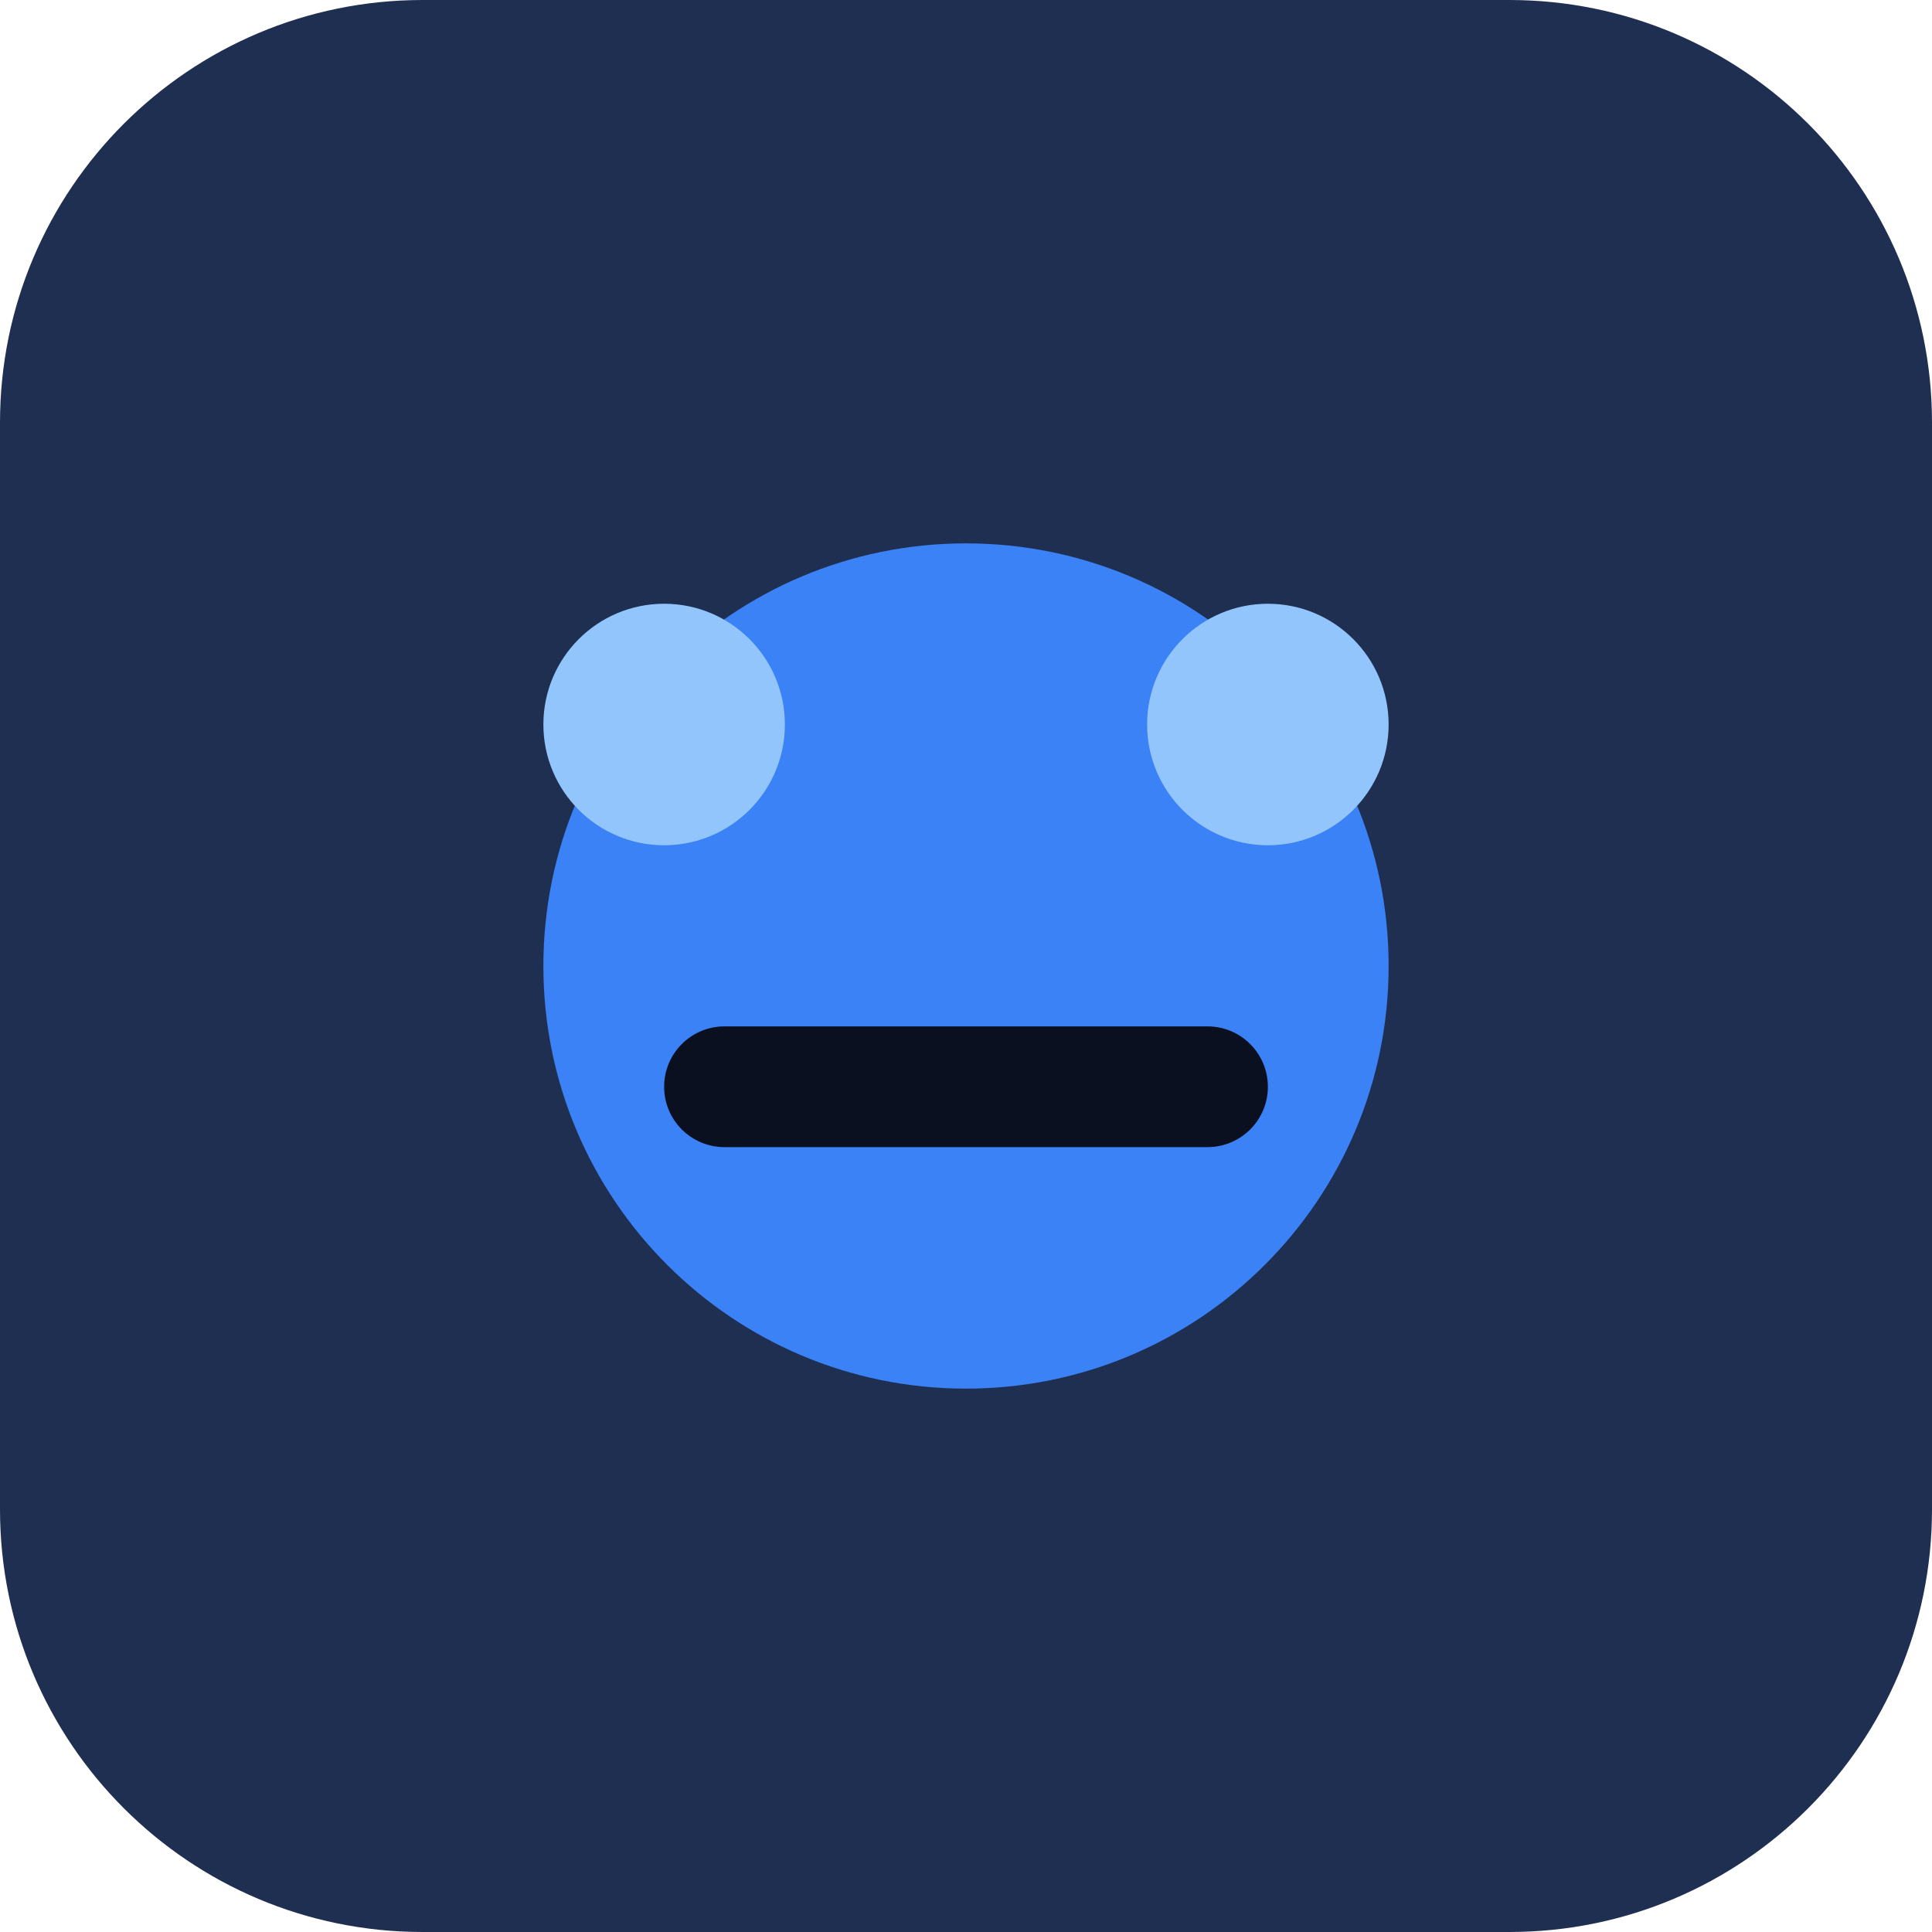
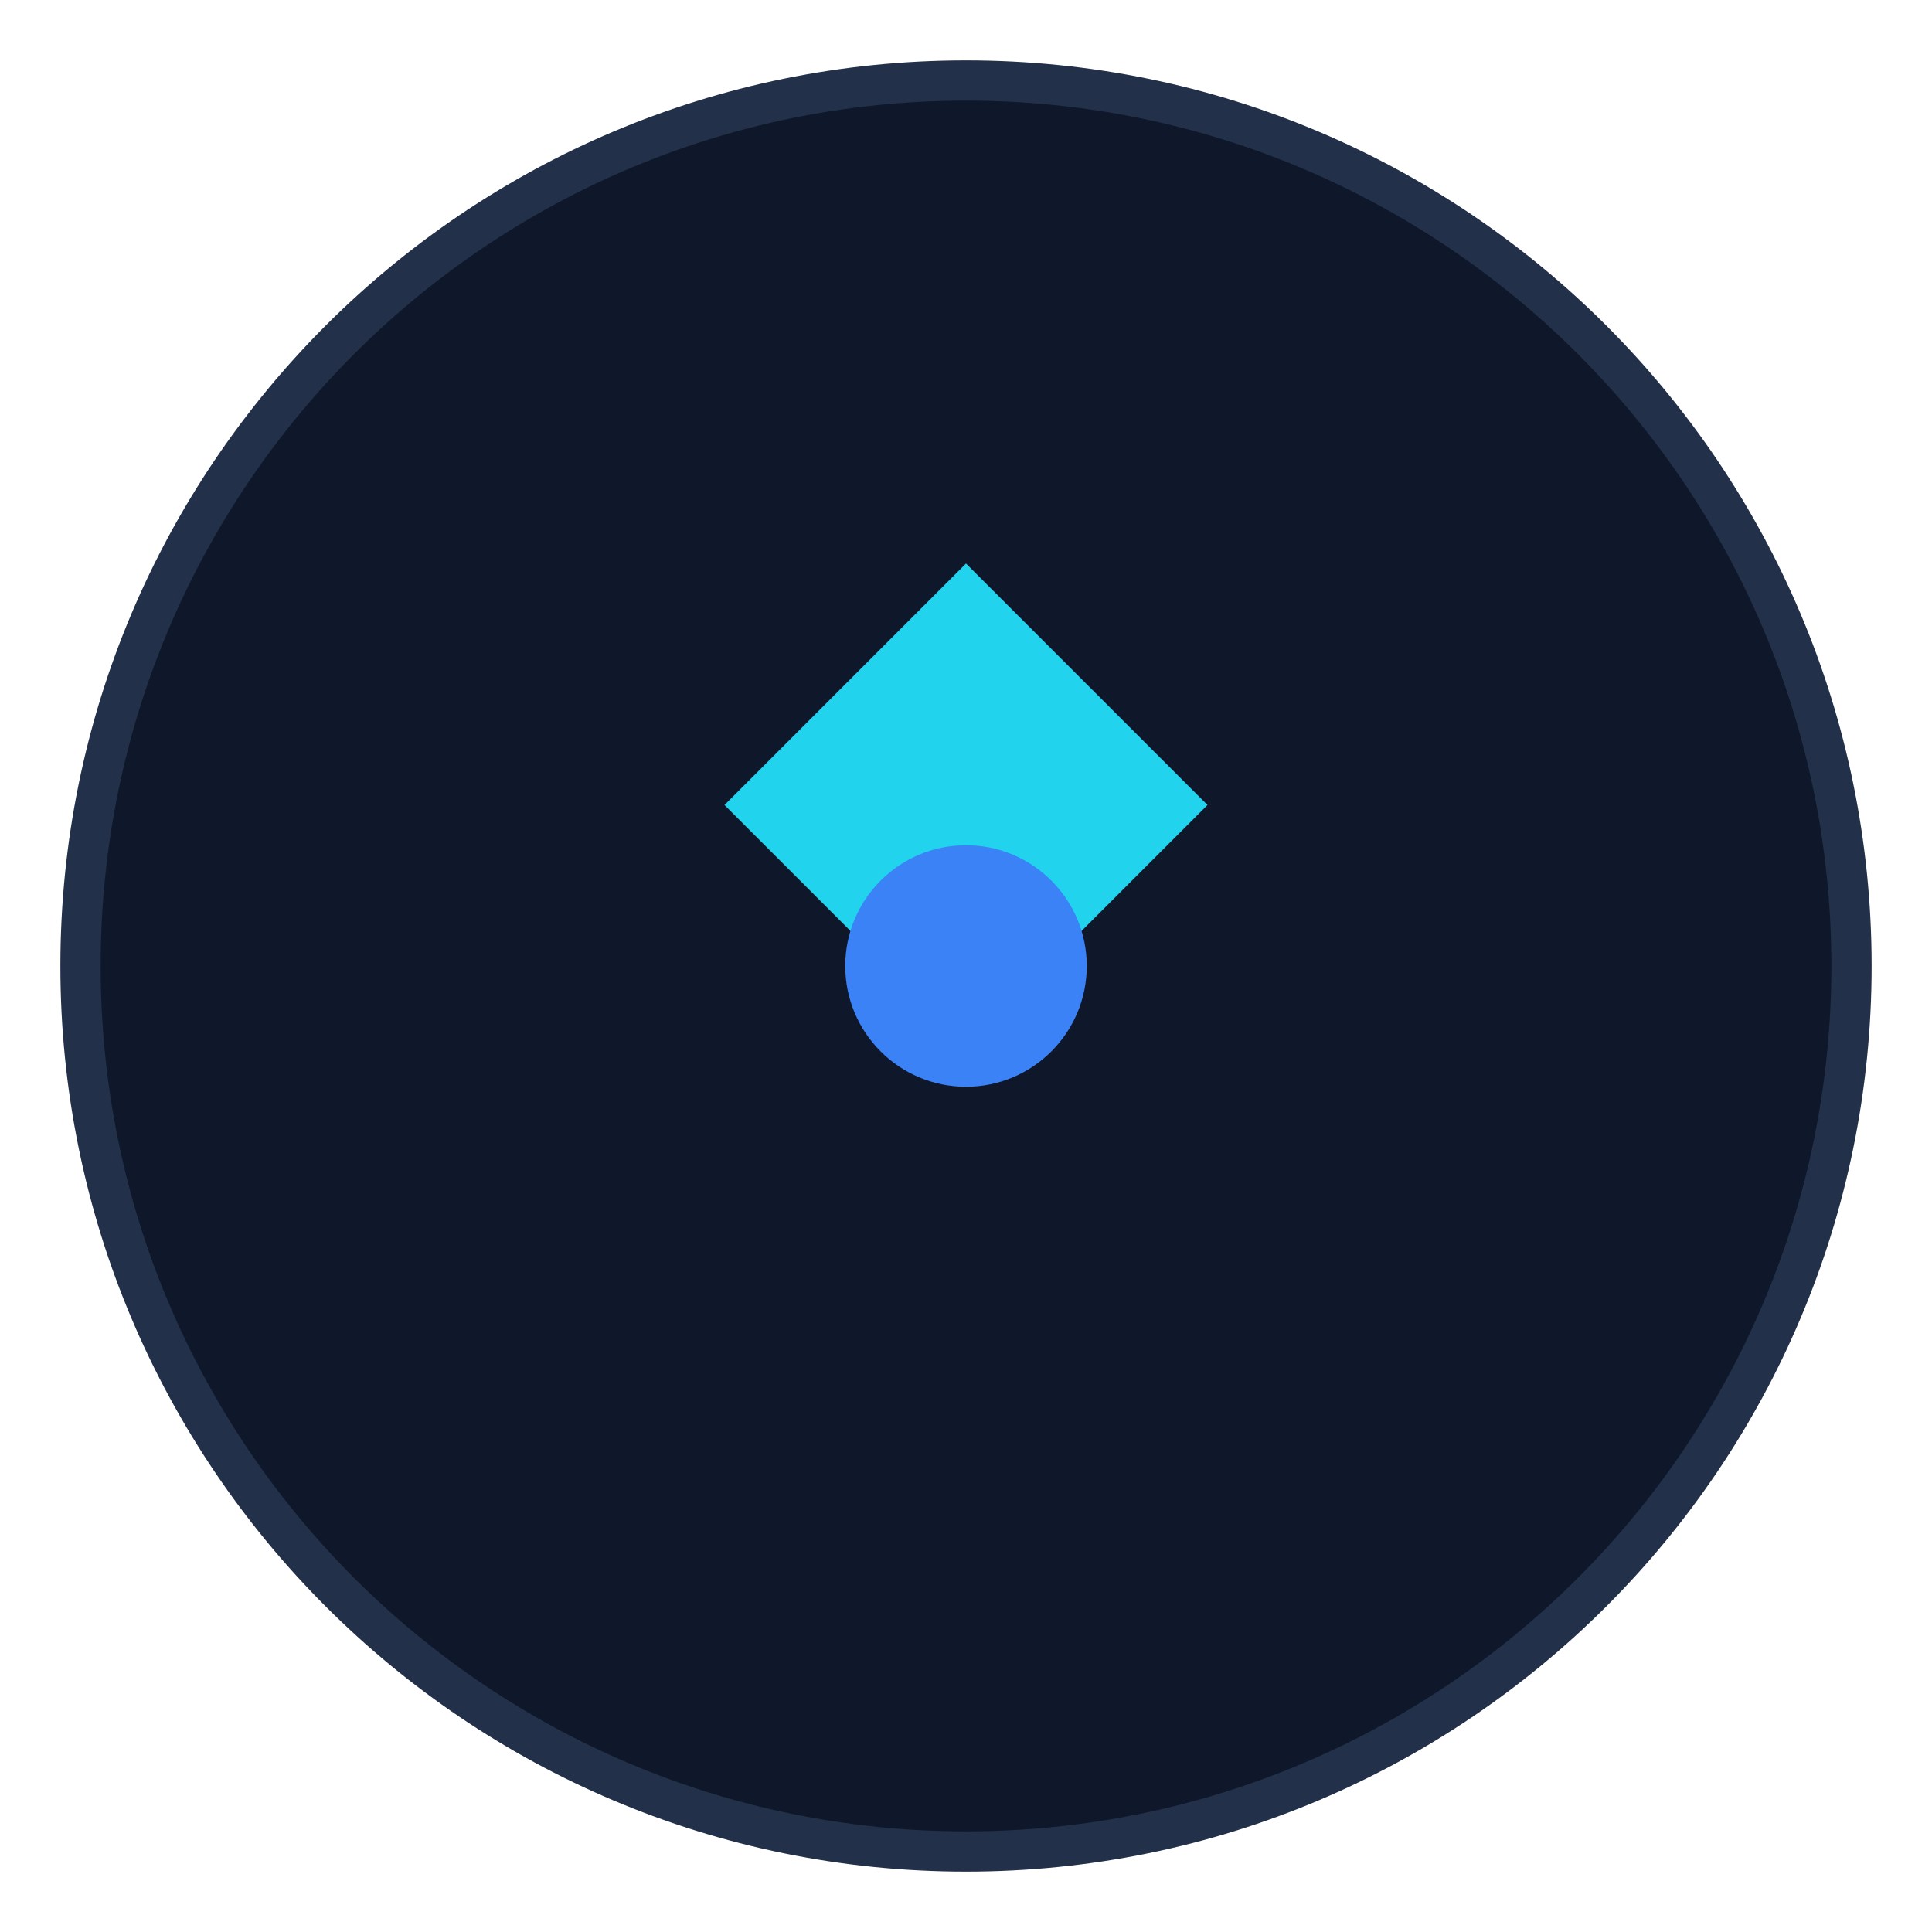
- <svg xmlns="http://www.w3.org/2000/svg" viewBox="0 0 64 64">
-   <rect width="64" height="64" rx="14" fill="#1f2f52" />
-   <circle cx="32" cy="32" r="14" fill="#3b82f6" />
-   <circle cx="22" cy="24" r="4" fill="#93c5fd" />
-   <circle cx="42" cy="24" r="4" fill="#93c5fd" />
-   <rect x="22" y="34" width="20" height="4" rx="2" fill="#0b1020" />
+ <svg xmlns="http://www.w3.org/2000/svg" viewBox="0 0 48 48">
+   <circle cx="24" cy="24" r="22" fill="#0f172a" stroke="#223049" />
+   <path d="M24 14l6 6-6 6-6-6 6-6z" fill="#22d3ee" />
+   <circle cx="24" cy="24" r="3" fill="#3b82f6" />
</svg>
